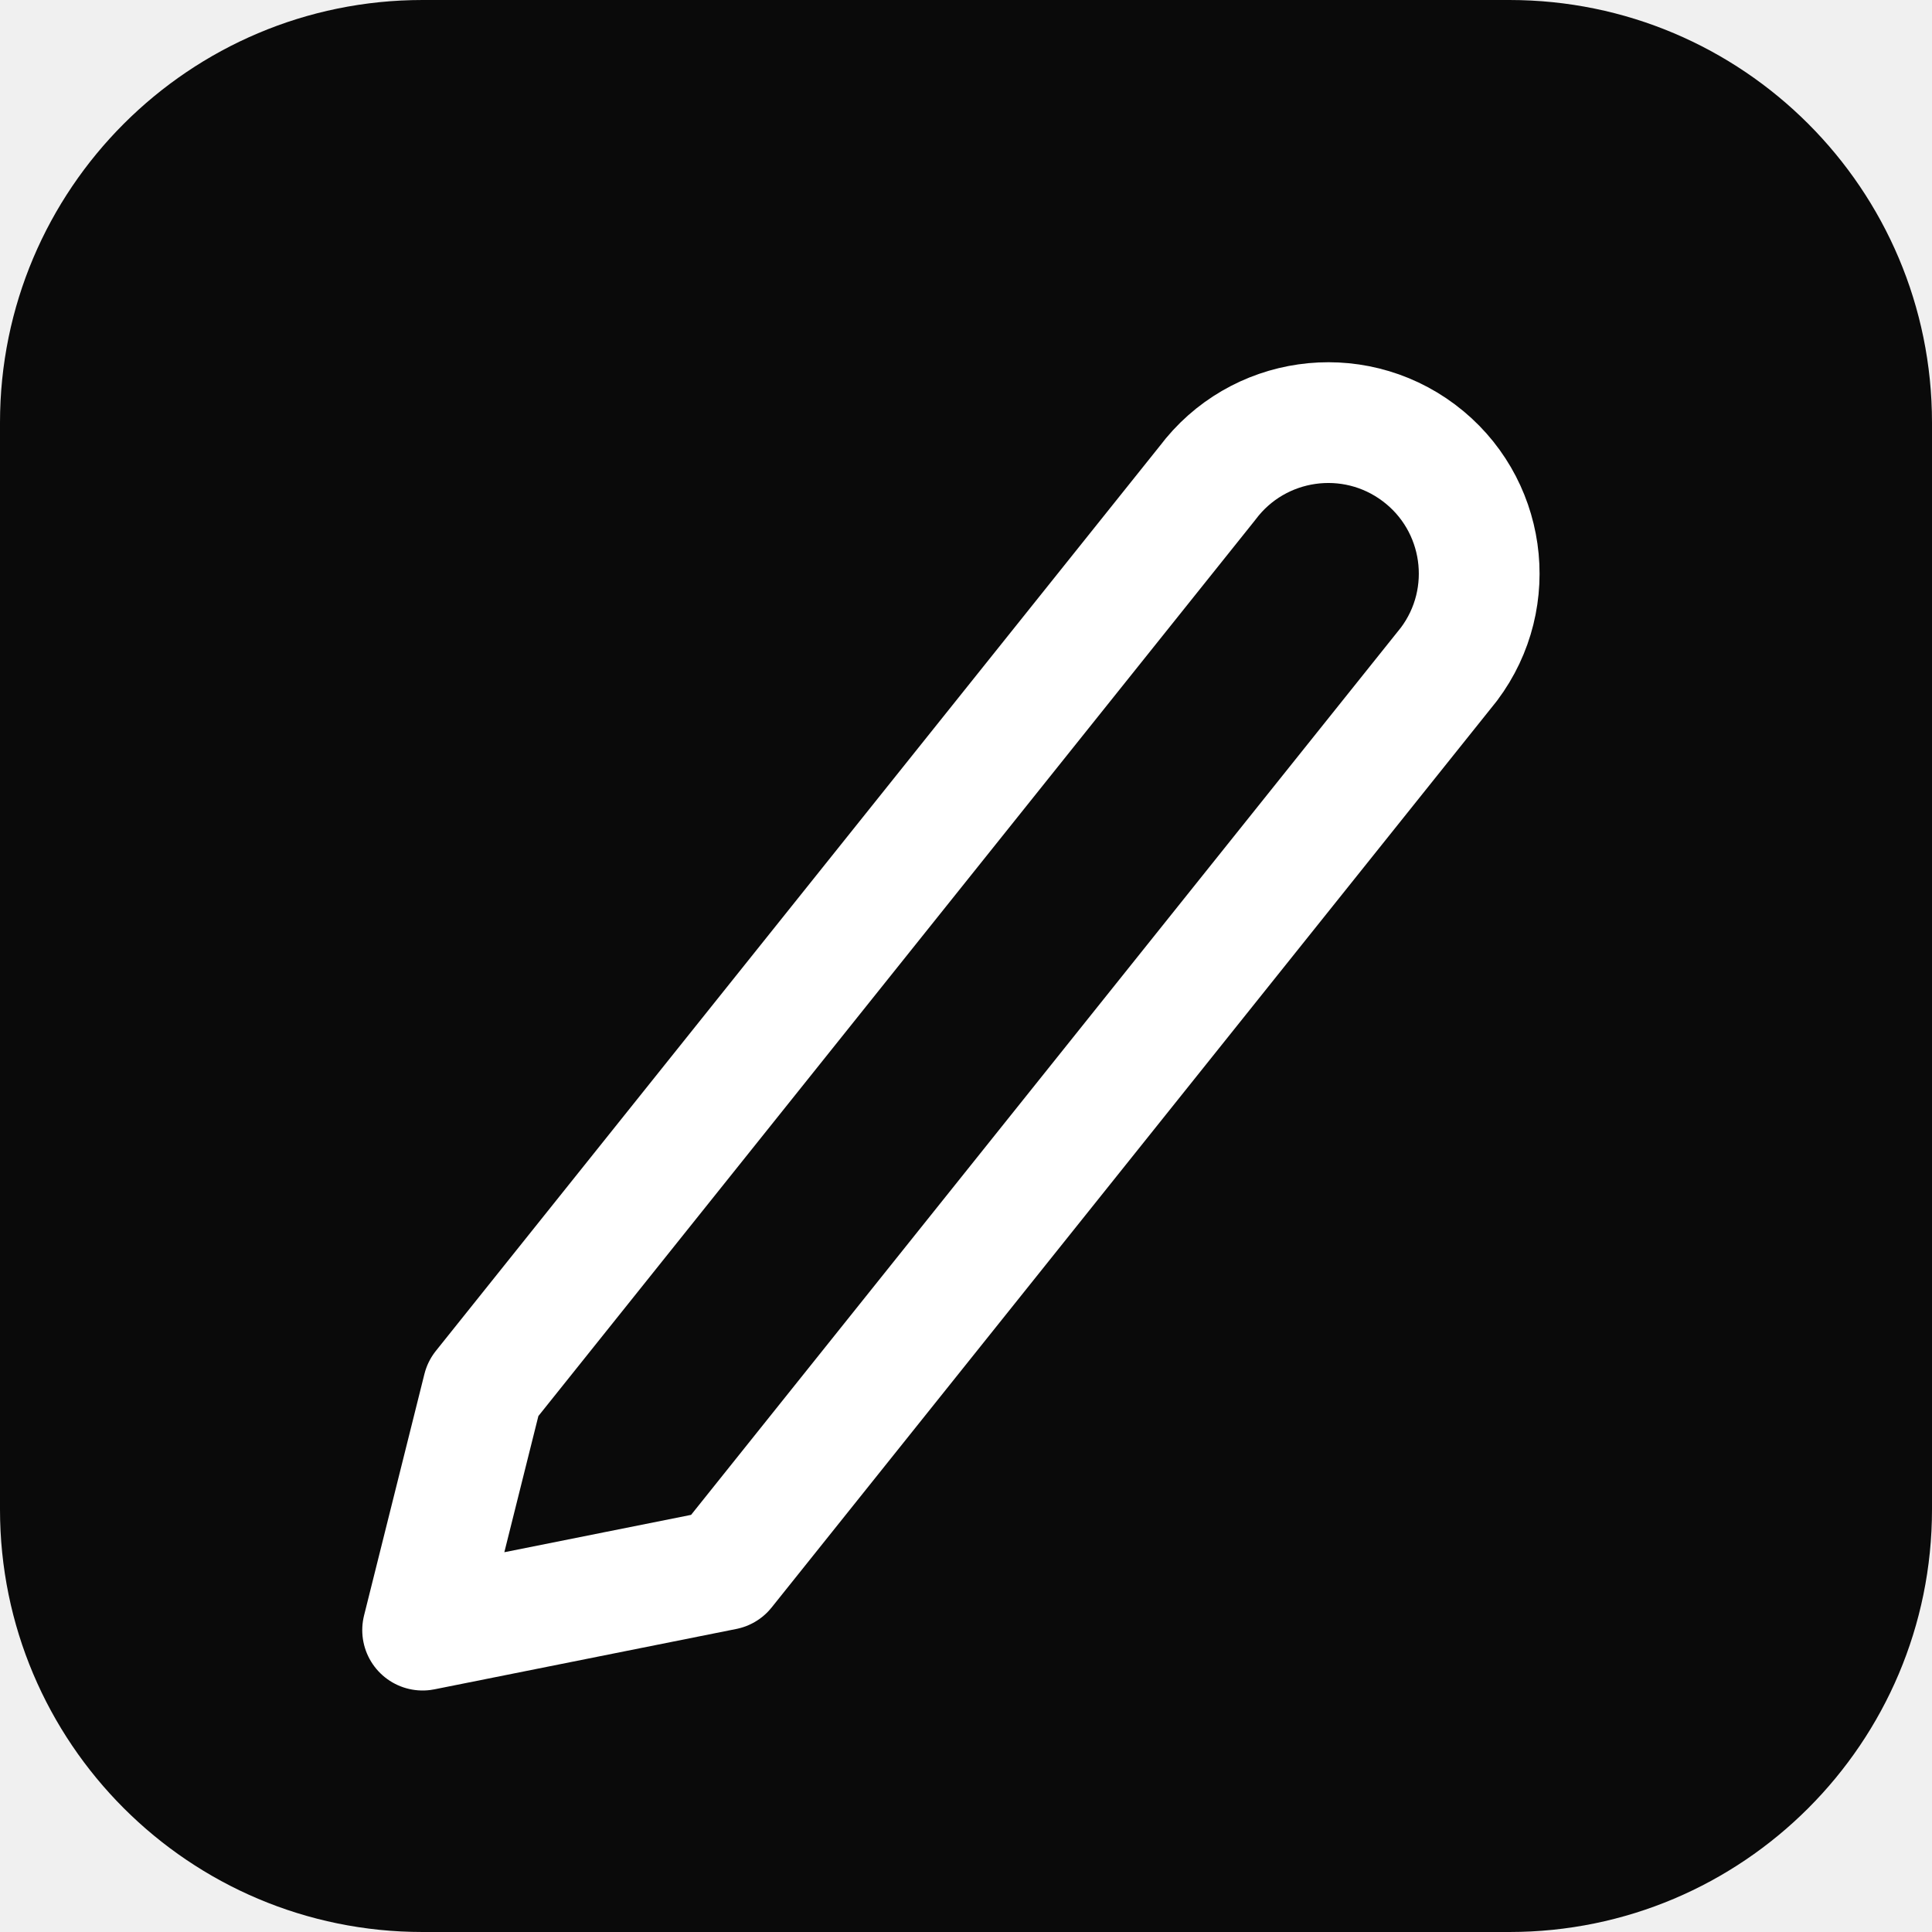
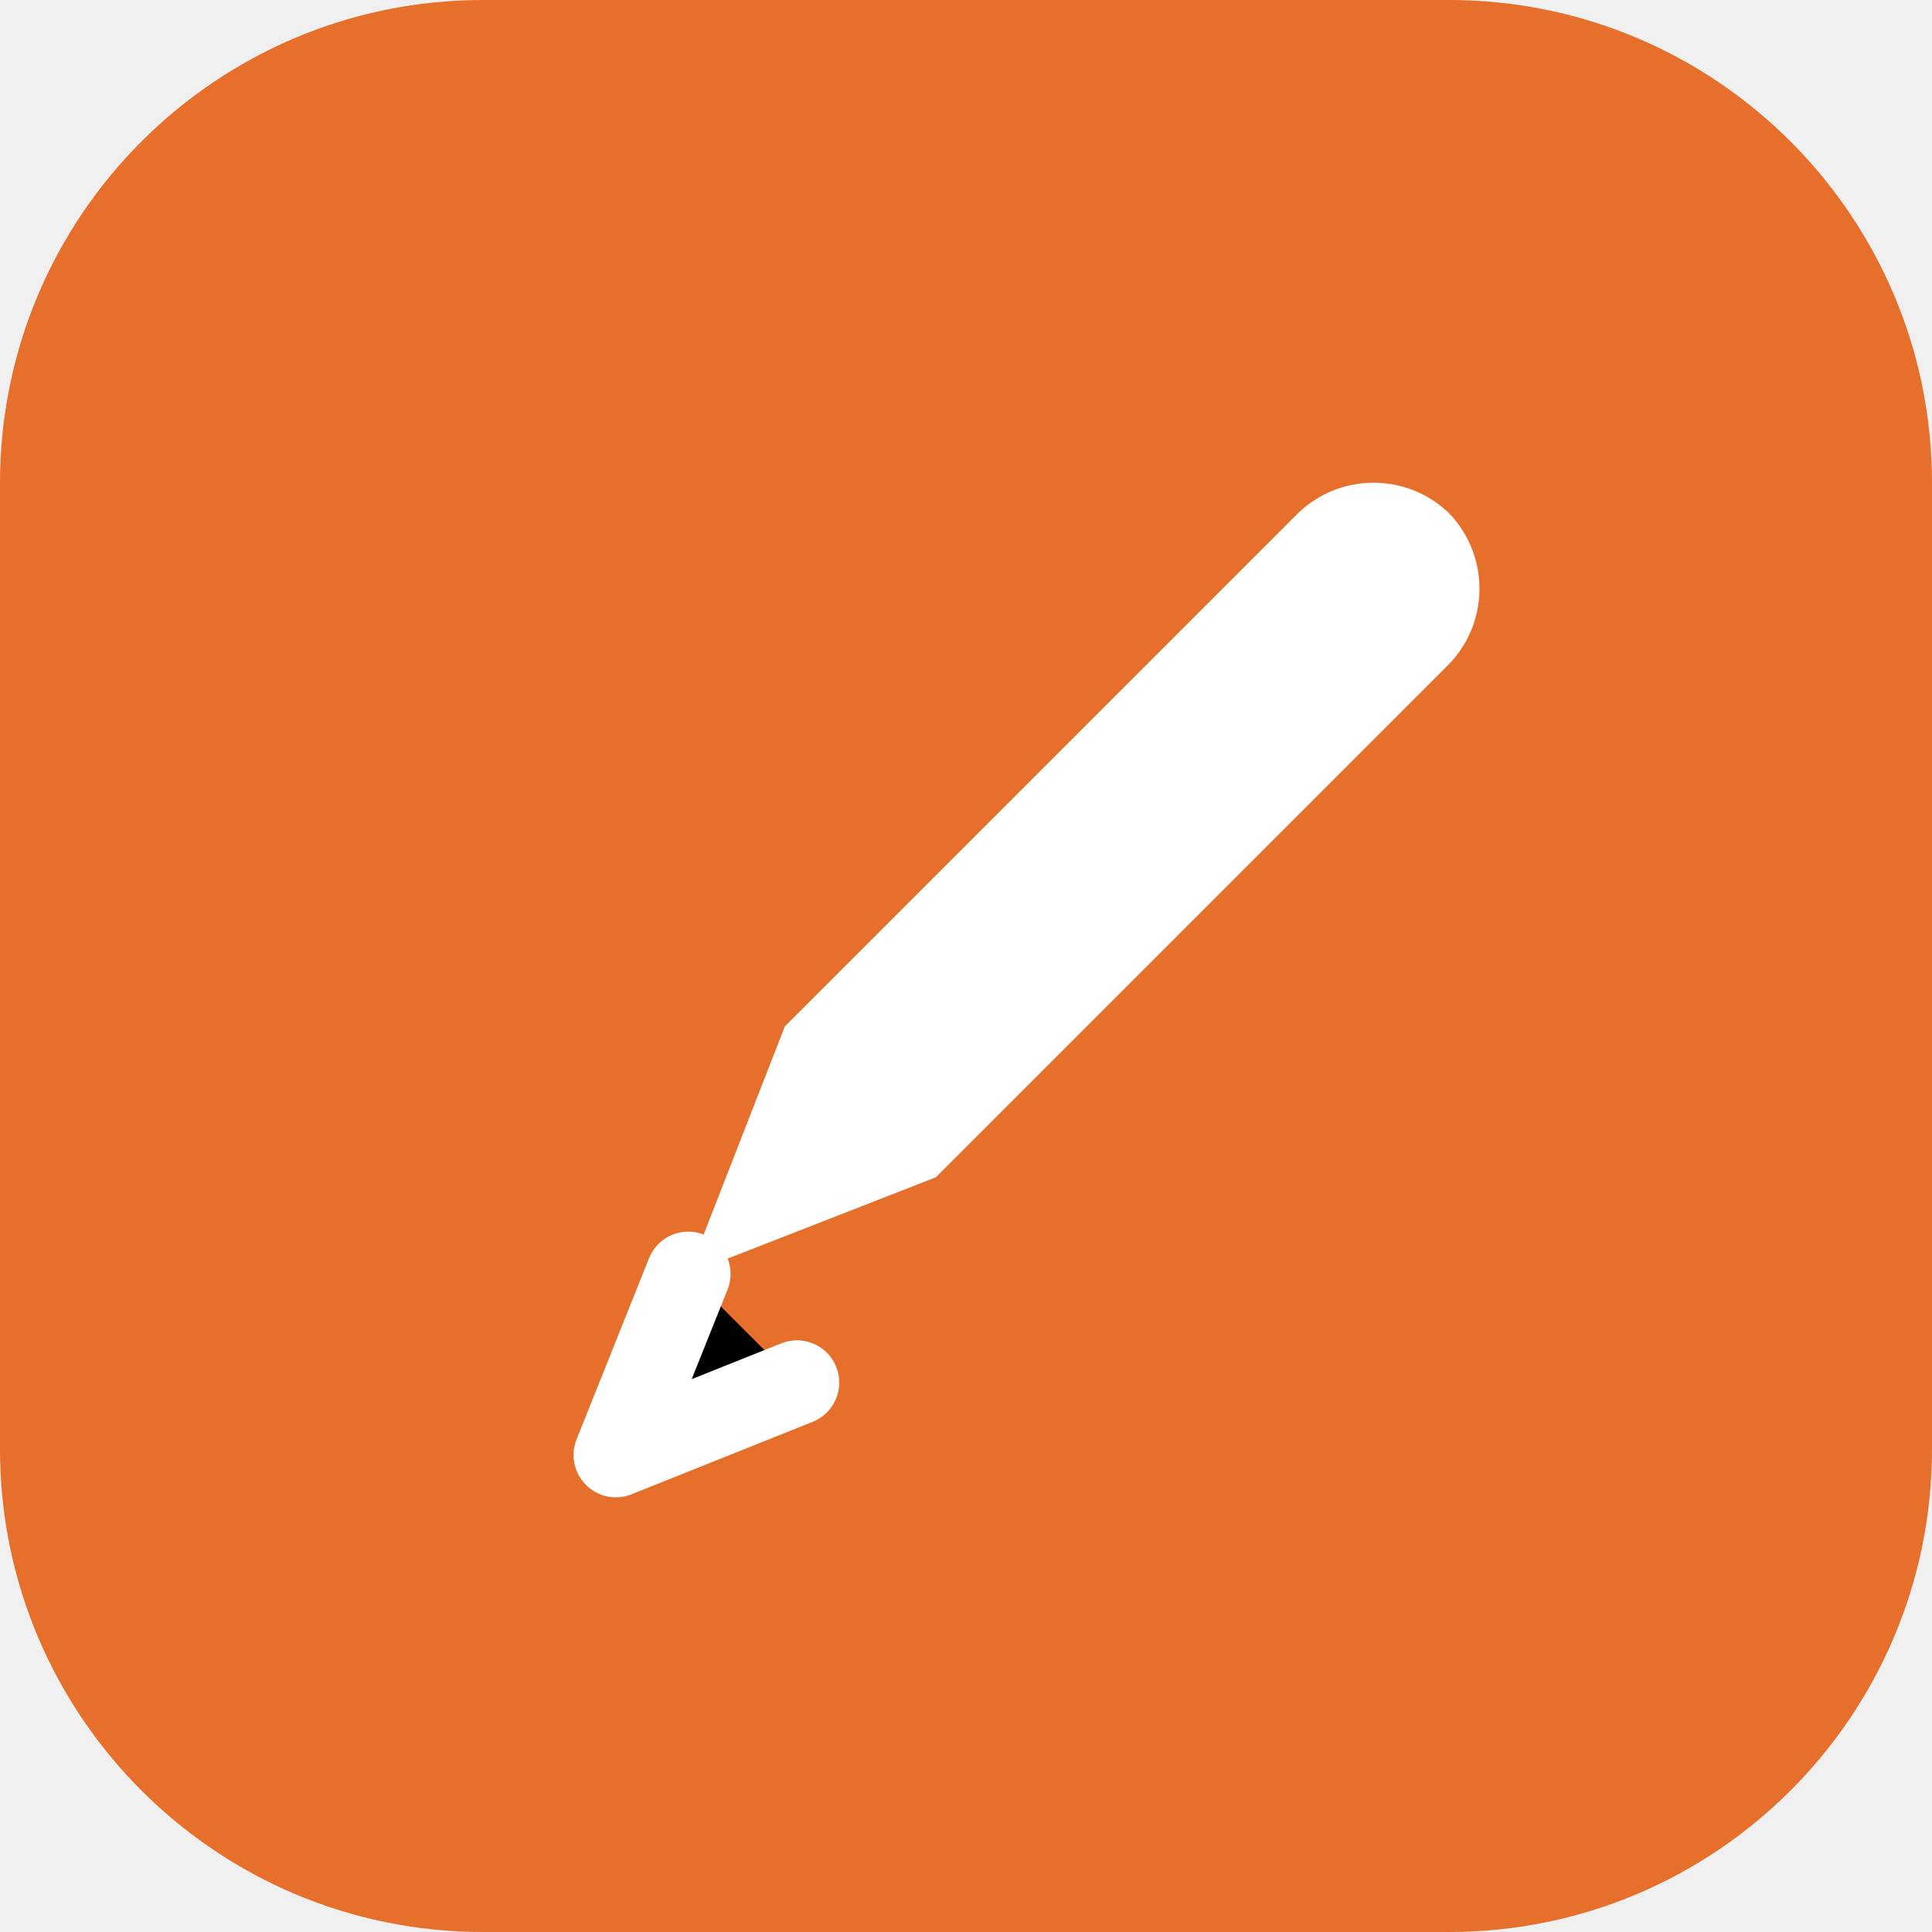
<svg xmlns="http://www.w3.org/2000/svg" viewBox="0 0 32 32">
-   <rect width="32" height="32" rx="7" fill="#0a0a0a" />
-   <path d="M8 23 L20 8 a2.5 2.5 0 0 1 4 3 L12 26 L7 27 Z" fill="none" stroke="#fff" stroke-width="2" stroke-linejoin="round" stroke-linecap="round" />
+   <rect width="32" height="32" rx="8" fill="#e76f2c" />
+   <path d="M21.5 8.5 13 17l-1.6 4.1 4.1-1.6 8.5-8.5a1.8 1.8 0 0 0 0-2.5 1.8 1.8 0 0 0-2.5 0Z" fill="#ffffff" />
+   <path d="m11.4 21.1-1.2 3 3-1.2" stroke="#ffffff" stroke-width="1.4" stroke-linecap="round" stroke-linejoin="round" />
</svg>
